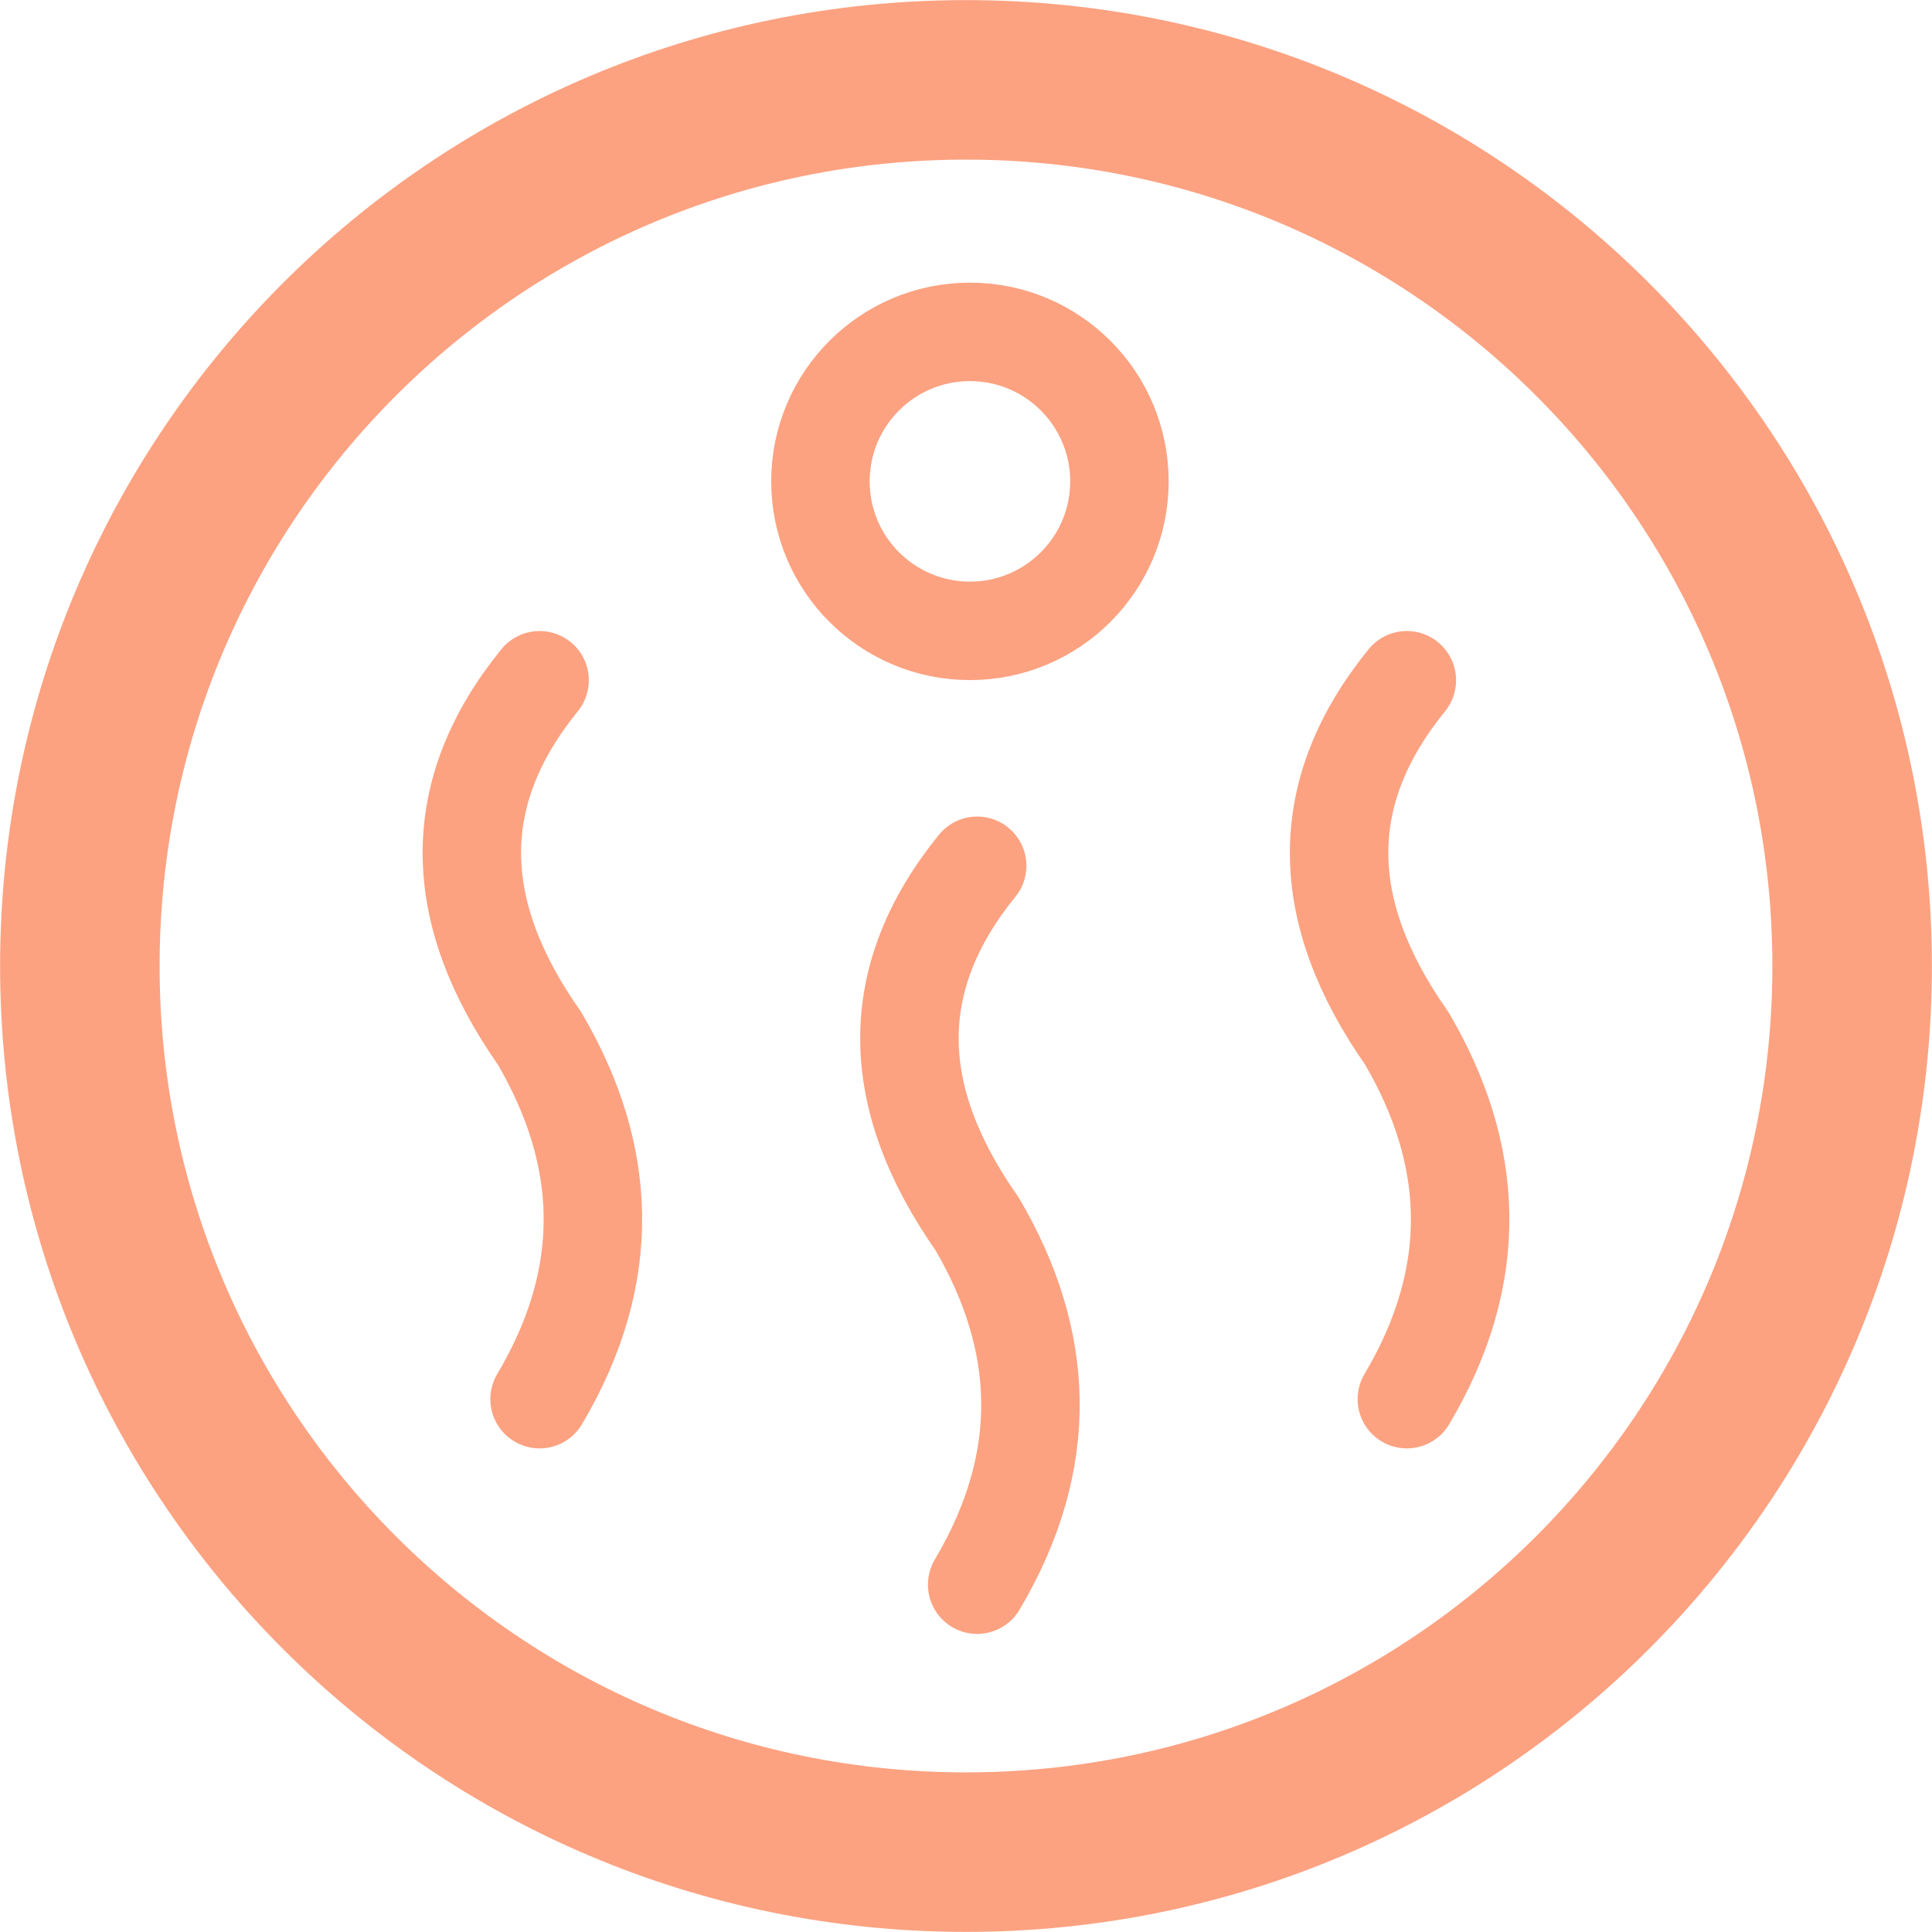
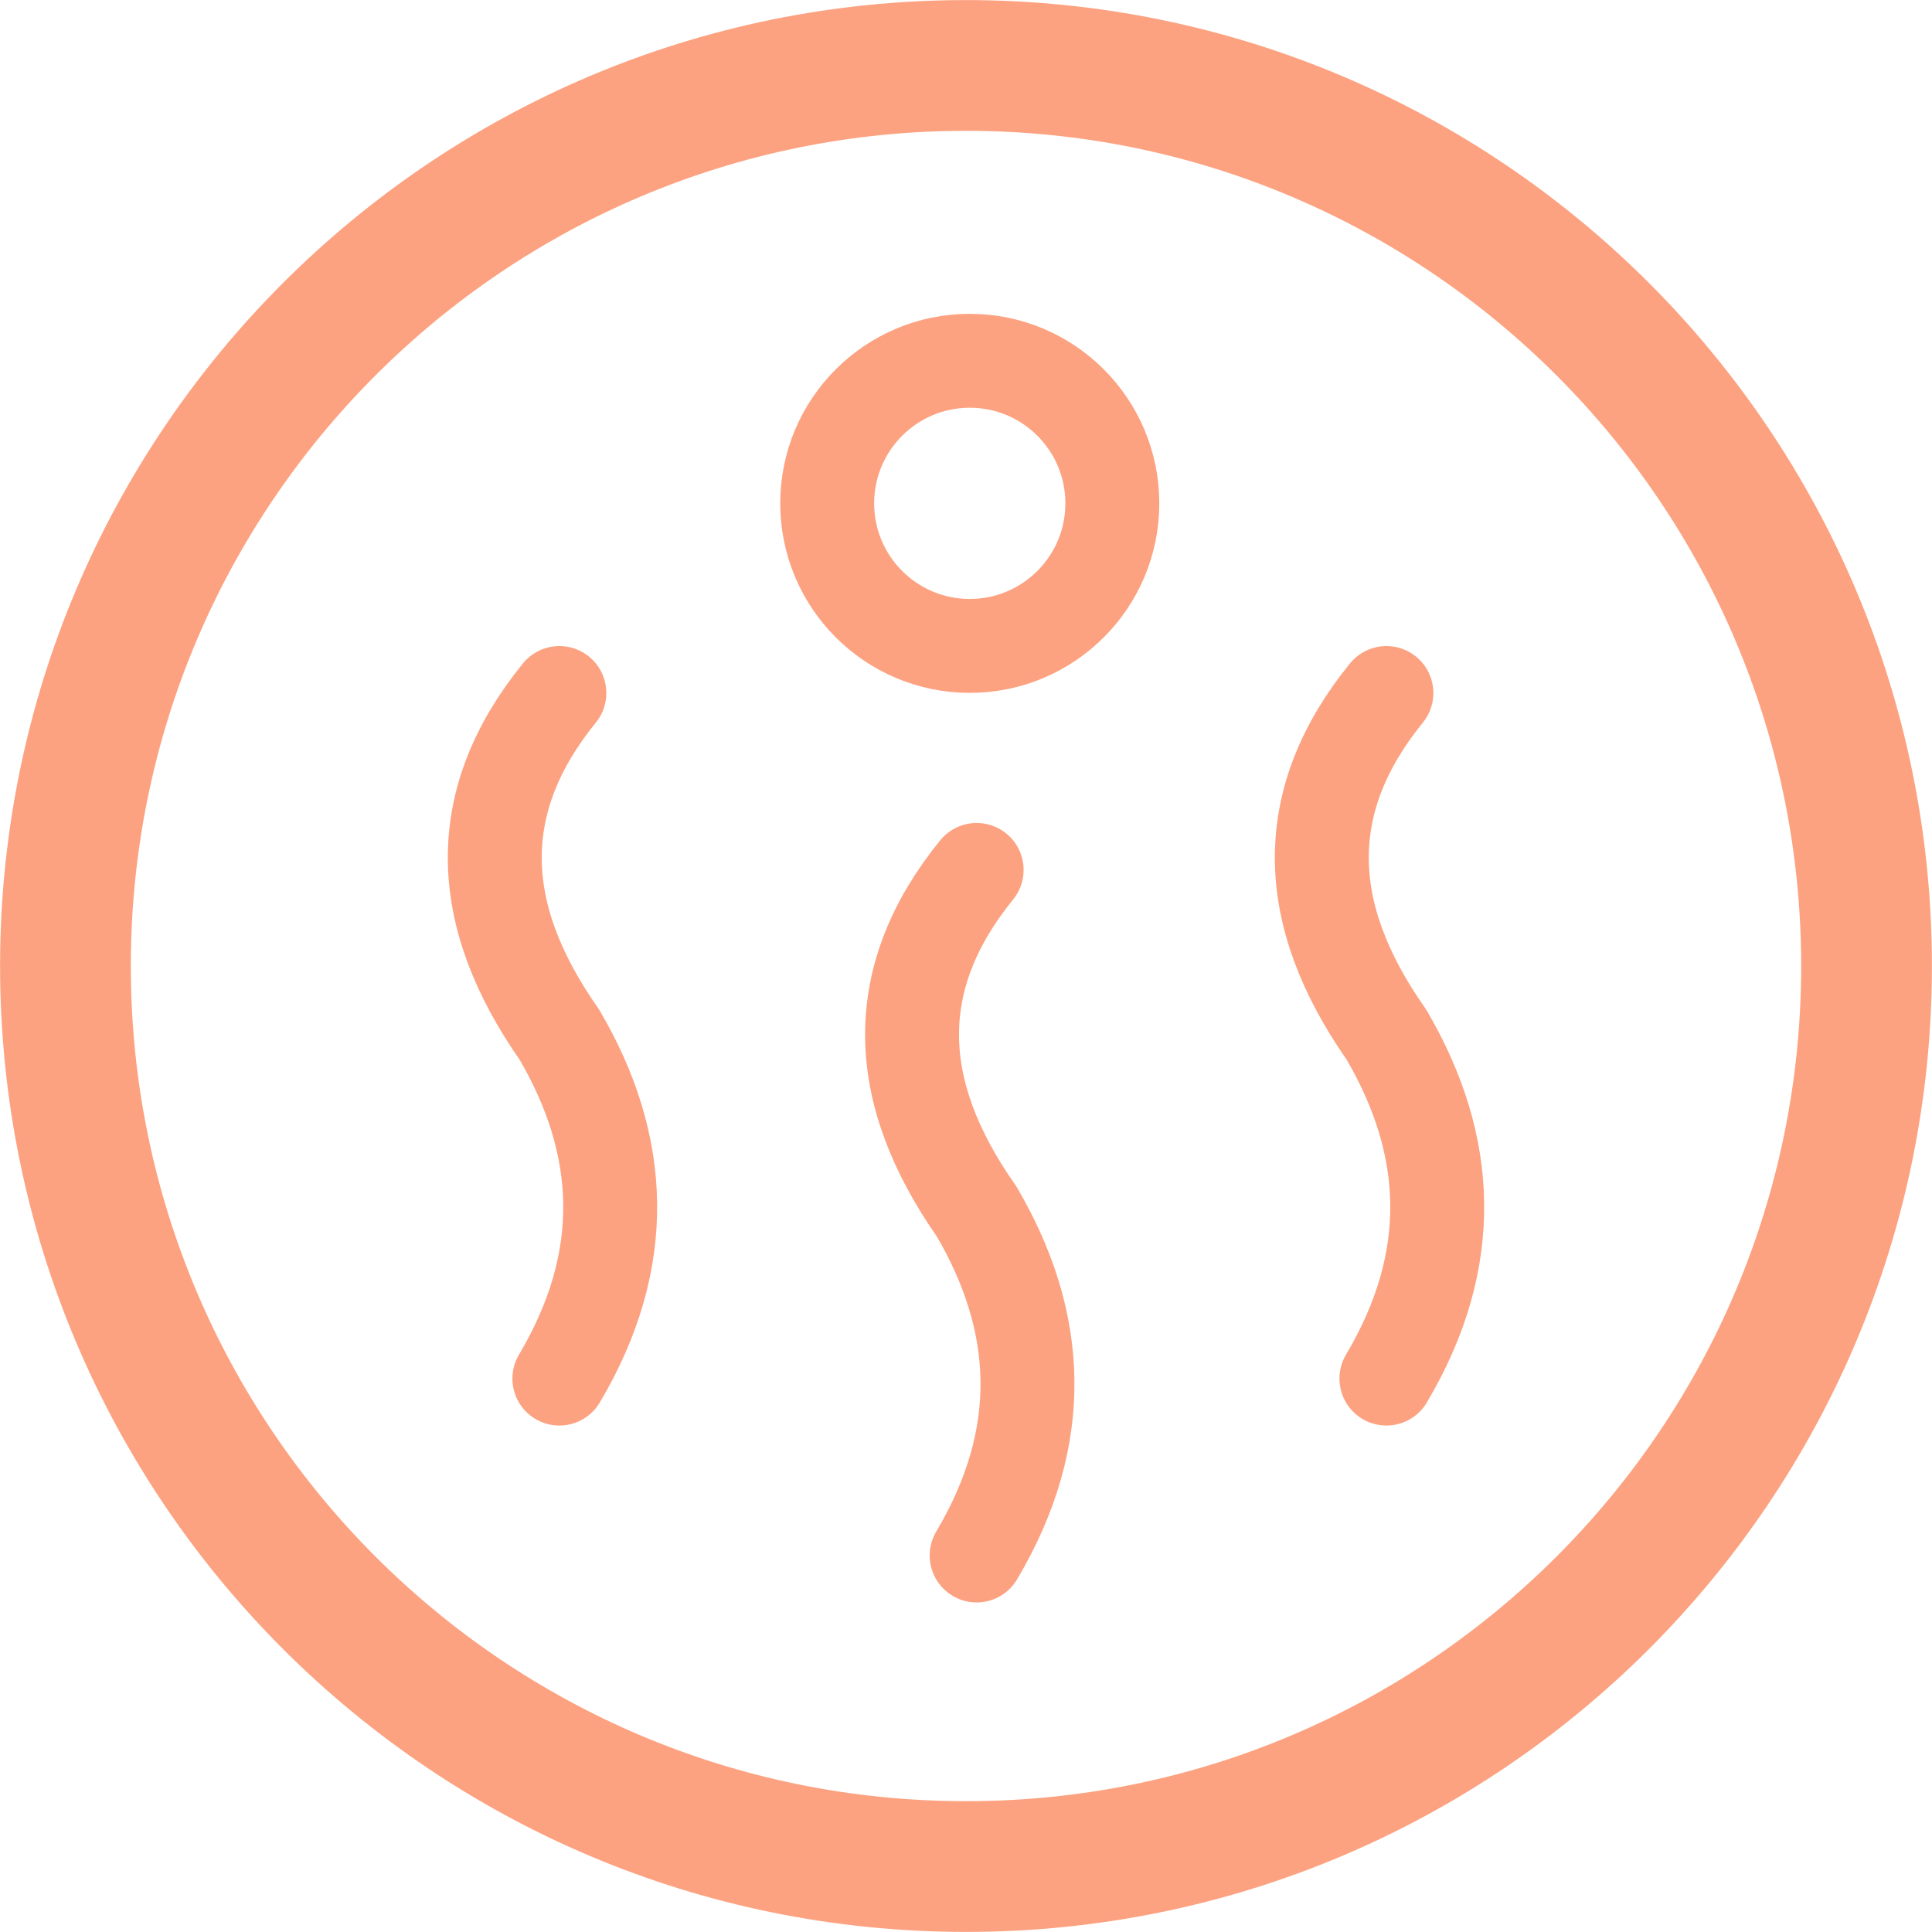
- <svg xmlns="http://www.w3.org/2000/svg" version="1.1" width="250.292" height="250.292">
-   <g id="dp_group001" transform="matrix(1,0,0,1,-302.455,-609.773)">
-     <path id="dp_path002" fill="none" fill-rule="evenodd" stroke="#fca281" stroke-width="20.667" d="M 427.6,620.119 C 491.003,620.119 542.4,671.516 542.4,734.919 C 542.4,798.321 491.003,849.719 427.6,849.719 C 364.197,849.719 312.8,798.321 312.8,734.919 C 312.8,671.516 364.197,620.119 427.6,620.119 Z " />
-     <g id="dp_group003">
-       <path id="dp_path004" fill="none" fill-rule="evenodd" stroke="#fca281" stroke-width="12.757" stroke-linejoin="round" stroke-linecap="round" d="M 372.36,791.035 C 382.003,774.779 381.12,759.264 372.36,744.305 C 360.752,727.779 360.569,712.421 372.36,697.901" />
-       <path id="dp_path005" fill="none" fill-rule="evenodd" stroke="#fca281" stroke-width="12.757" stroke-linejoin="round" stroke-linecap="round" d="M 429.047,815.068 C 438.689,798.812 437.807,783.297 429.047,768.339 C 417.439,751.812 417.257,736.455 429.047,721.935" />
-       <path id="dp_path006" fill="none" fill-rule="evenodd" stroke="#fca281" stroke-width="12.757" stroke-linejoin="round" stroke-linecap="round" d="M 484.712,791.035 C 494.355,774.779 493.472,759.264 484.712,744.305 C 473.103,727.779 472.921,712.421 484.712,697.901" />
-       <path id="dp_path007" fill="none" fill-rule="evenodd" stroke="#fca281" stroke-width="12.757" stroke-linejoin="round" stroke-linecap="round" d="M 428.111,652.768 C 438.807,652.768 447.477,661.439 447.477,672.135 C 447.477,682.831 438.807,691.501 428.111,691.501 C 417.415,691.501 408.744,682.831 408.744,672.135 C 408.744,661.439 417.415,652.768 428.111,652.768 Z " />
+ <svg xmlns="http://www.w3.org/2000/svg" version="1.1" width="246.287" height="246.287">
+   <g id="selection" transform="matrix(1,0,0,1,-304.457,-611.776)">
+     <path id="dp_path001" fill="none" fill-rule="evenodd" stroke="#fca281" stroke-width="16.667" d="M 427.6,620.119 C 491.003,620.119 542.4,671.516 542.4,734.919 C 542.4,798.321 491.003,849.719 427.6,849.719 C 364.197,849.719 312.8,798.321 312.8,734.919 C 312.8,671.516 364.197,620.119 427.6,620.119 Z " />
+     <g id="dp_group002">
+       <path id="dp_path003" fill="none" fill-rule="evenodd" stroke="#fca281" stroke-width="11.972" stroke-linejoin="round" stroke-linecap="round" d="M 375.764,787.515 C 384.812,772.261 383.984,757.703 375.764,743.665 C 364.871,728.157 364.7,713.745 375.764,700.121" />
+       <path id="dp_path004" fill="none" fill-rule="evenodd" stroke="#fca281" stroke-width="11.972" stroke-linejoin="round" stroke-linecap="round" d="M 428.957,810.068 C 438.007,794.815 437.179,780.255 428.957,766.219 C 418.065,750.709 417.895,736.297 428.957,722.673" />
+       <path id="dp_path005" fill="none" fill-rule="evenodd" stroke="#fca281" stroke-width="11.972" stroke-linejoin="round" stroke-linecap="round" d="M 481.193,787.515 C 490.241,772.261 489.413,757.703 481.193,743.665 C 470.3,728.157 470.129,713.745 481.193,700.121" />
+       <path id="dp_path006" fill="none" fill-rule="evenodd" stroke="#fca281" stroke-width="11.972" stroke-linejoin="round" stroke-linecap="round" d="M 428.08,657.768 C 438.117,657.768 446.255,665.904 446.255,675.941 C 446.255,685.979 438.117,694.115 428.08,694.115 C 418.043,694.115 409.905,685.979 409.905,675.941 C 409.905,665.904 418.043,657.768 428.08,657.768 Z " />
    </g>
  </g>
</svg>
